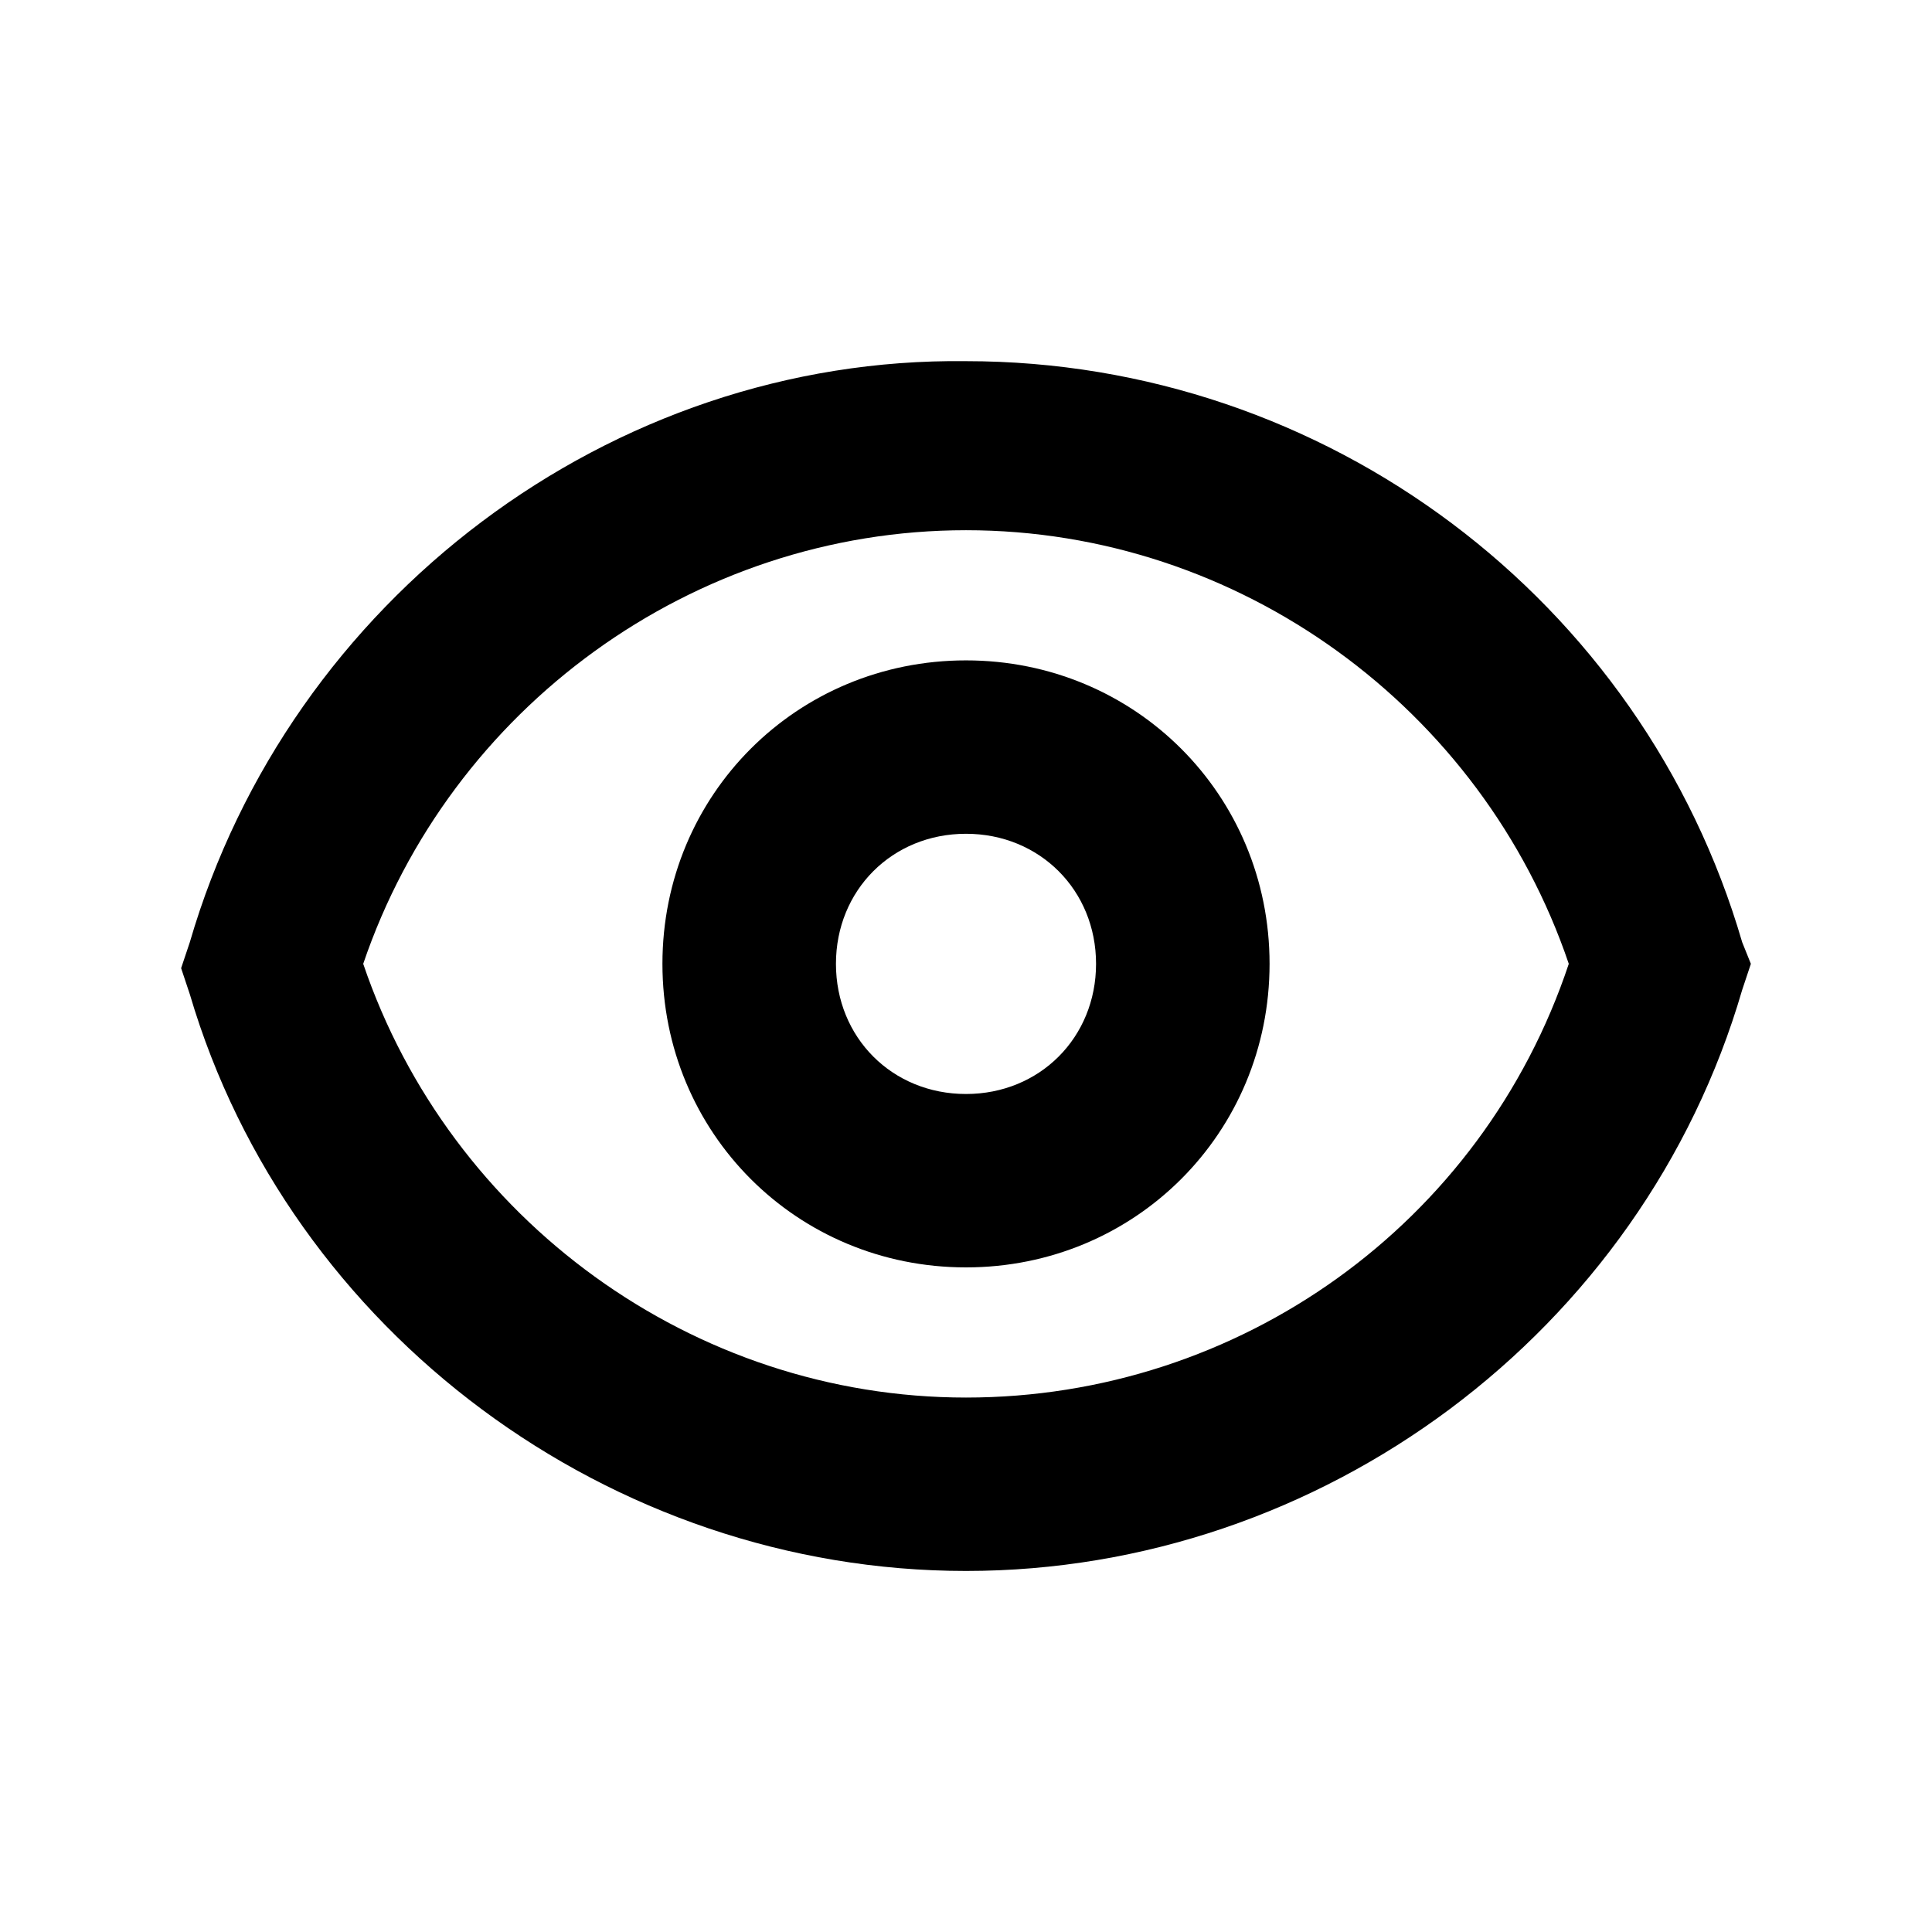
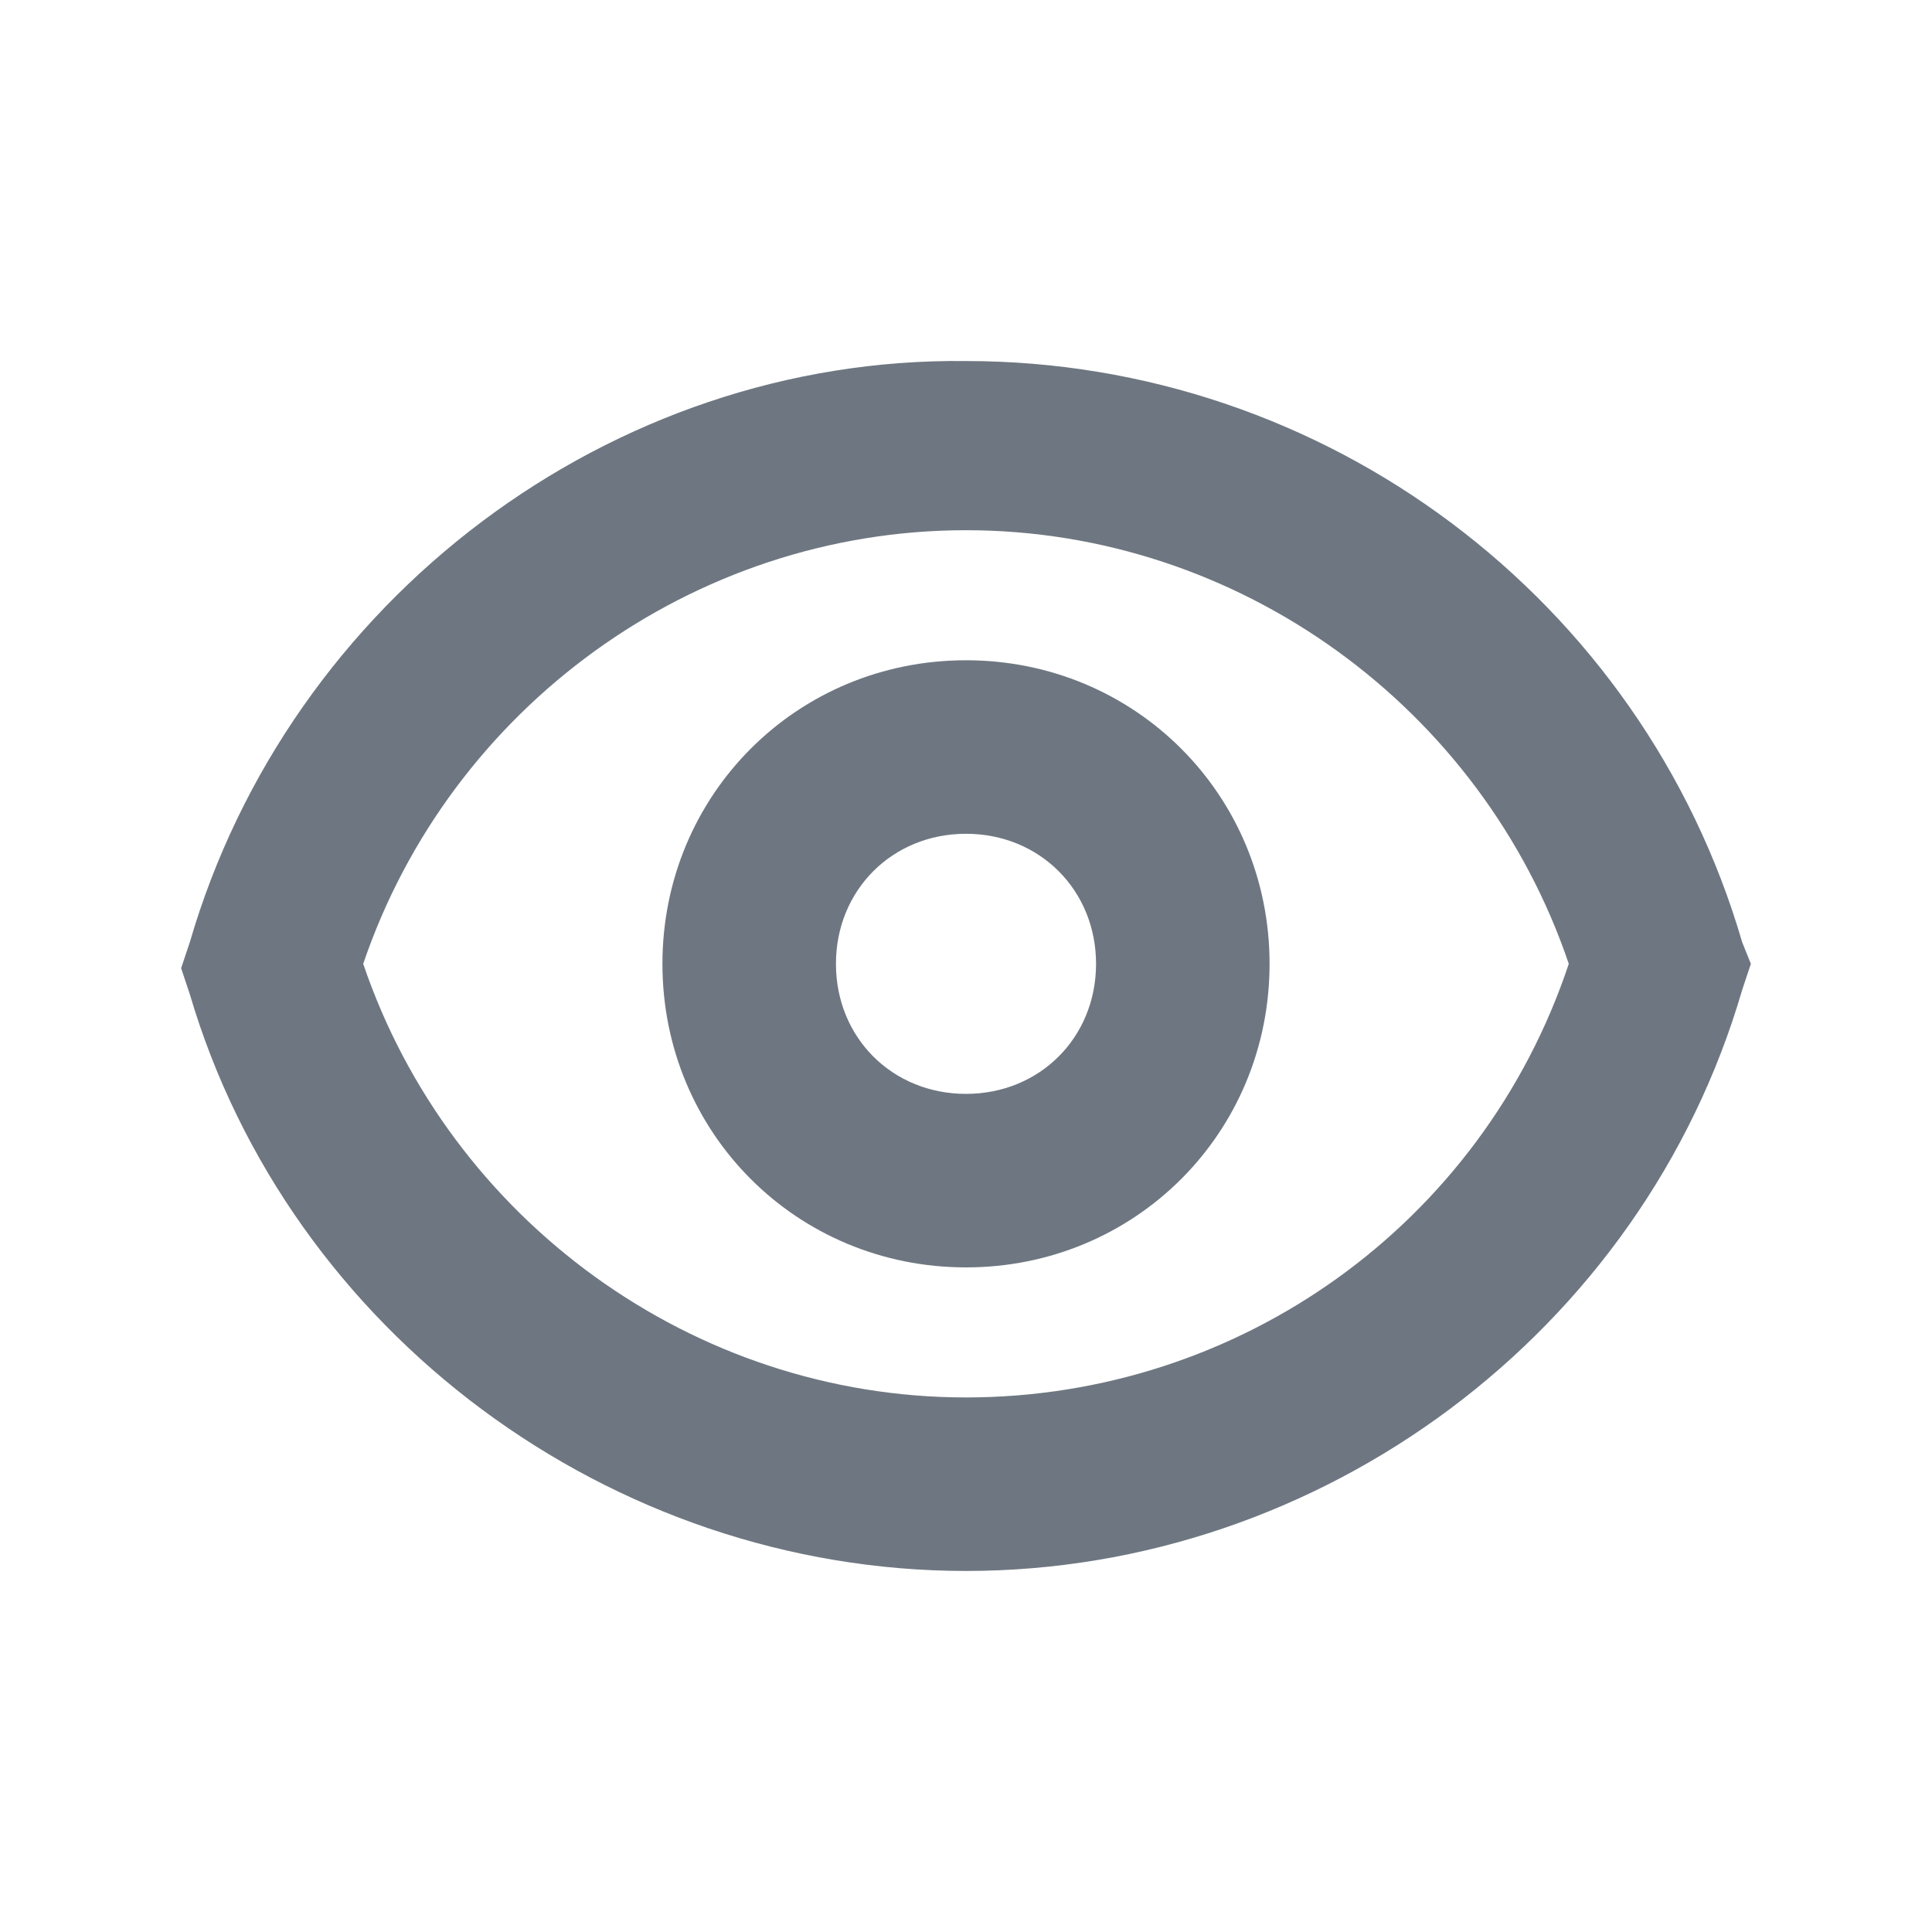
<svg xmlns="http://www.w3.org/2000/svg" width="16" height="16" viewBox="0 0 16 16" fill="none">
-   <path d="M14.428 7.803C13.602 4.966 10.981 2.991 8 2.991C5.055 2.955 2.398 4.966 1.572 7.803L1.5 8.018L1.572 8.234C2.398 11.035 5.055 13.01 8 13.01C10.945 13.01 13.602 11.035 14.428 8.198L14.5 7.982L14.428 7.803ZM8 11.574C5.738 11.574 3.727 10.101 3.008 7.982C3.727 5.864 5.738 4.391 8 4.391C10.262 4.391 12.274 5.864 12.992 7.982C12.274 10.137 10.262 11.574 8 11.574Z" fill="currentColor" />
-   <path d="M8 5.469C6.599 5.469 5.486 6.582 5.486 7.982C5.486 9.383 6.599 10.496 8 10.496C9.4 10.496 10.514 9.383 10.514 7.982C10.514 6.582 9.4 5.469 8 5.469ZM8 9.06C7.389 9.06 6.923 8.593 6.923 7.982C6.923 7.372 7.389 6.905 8 6.905C8.61 6.905 9.077 7.372 9.077 7.982C9.077 8.593 8.61 9.06 8 9.06Z" fill="currentColor" />
+   <path d="M14.428 7.803C13.602 4.966 10.981 2.99 8 2.99C5.055 2.955 2.398 4.966 1.572 7.803L1.5 8.018L1.572 8.234C2.398 11.035 5.055 13.01 8 13.01C10.945 13.01 13.602 11.035 14.428 8.198L14.5 7.982L14.428 7.803ZM8 11.573C5.738 11.573 3.727 10.101 3.008 7.982C3.727 5.863 5.738 4.391 8 4.391C10.262 4.391 12.274 5.863 12.992 7.982C12.274 10.137 10.262 11.573 8 11.573Z" fill="#6E7781" />
+   <path d="M8 5.468C6.599 5.468 5.486 6.582 5.486 7.982C5.486 9.383 6.599 10.496 8 10.496C9.4 10.496 10.514 9.383 10.514 7.982C10.514 6.582 9.4 5.468 8 5.468ZM8 9.059C7.389 9.059 6.923 8.593 6.923 7.982C6.923 7.372 7.389 6.905 8 6.905C8.61 6.905 9.077 7.372 9.077 7.982C9.077 8.593 8.61 9.059 8 9.059Z" fill="#6E7781" />
</svg>
